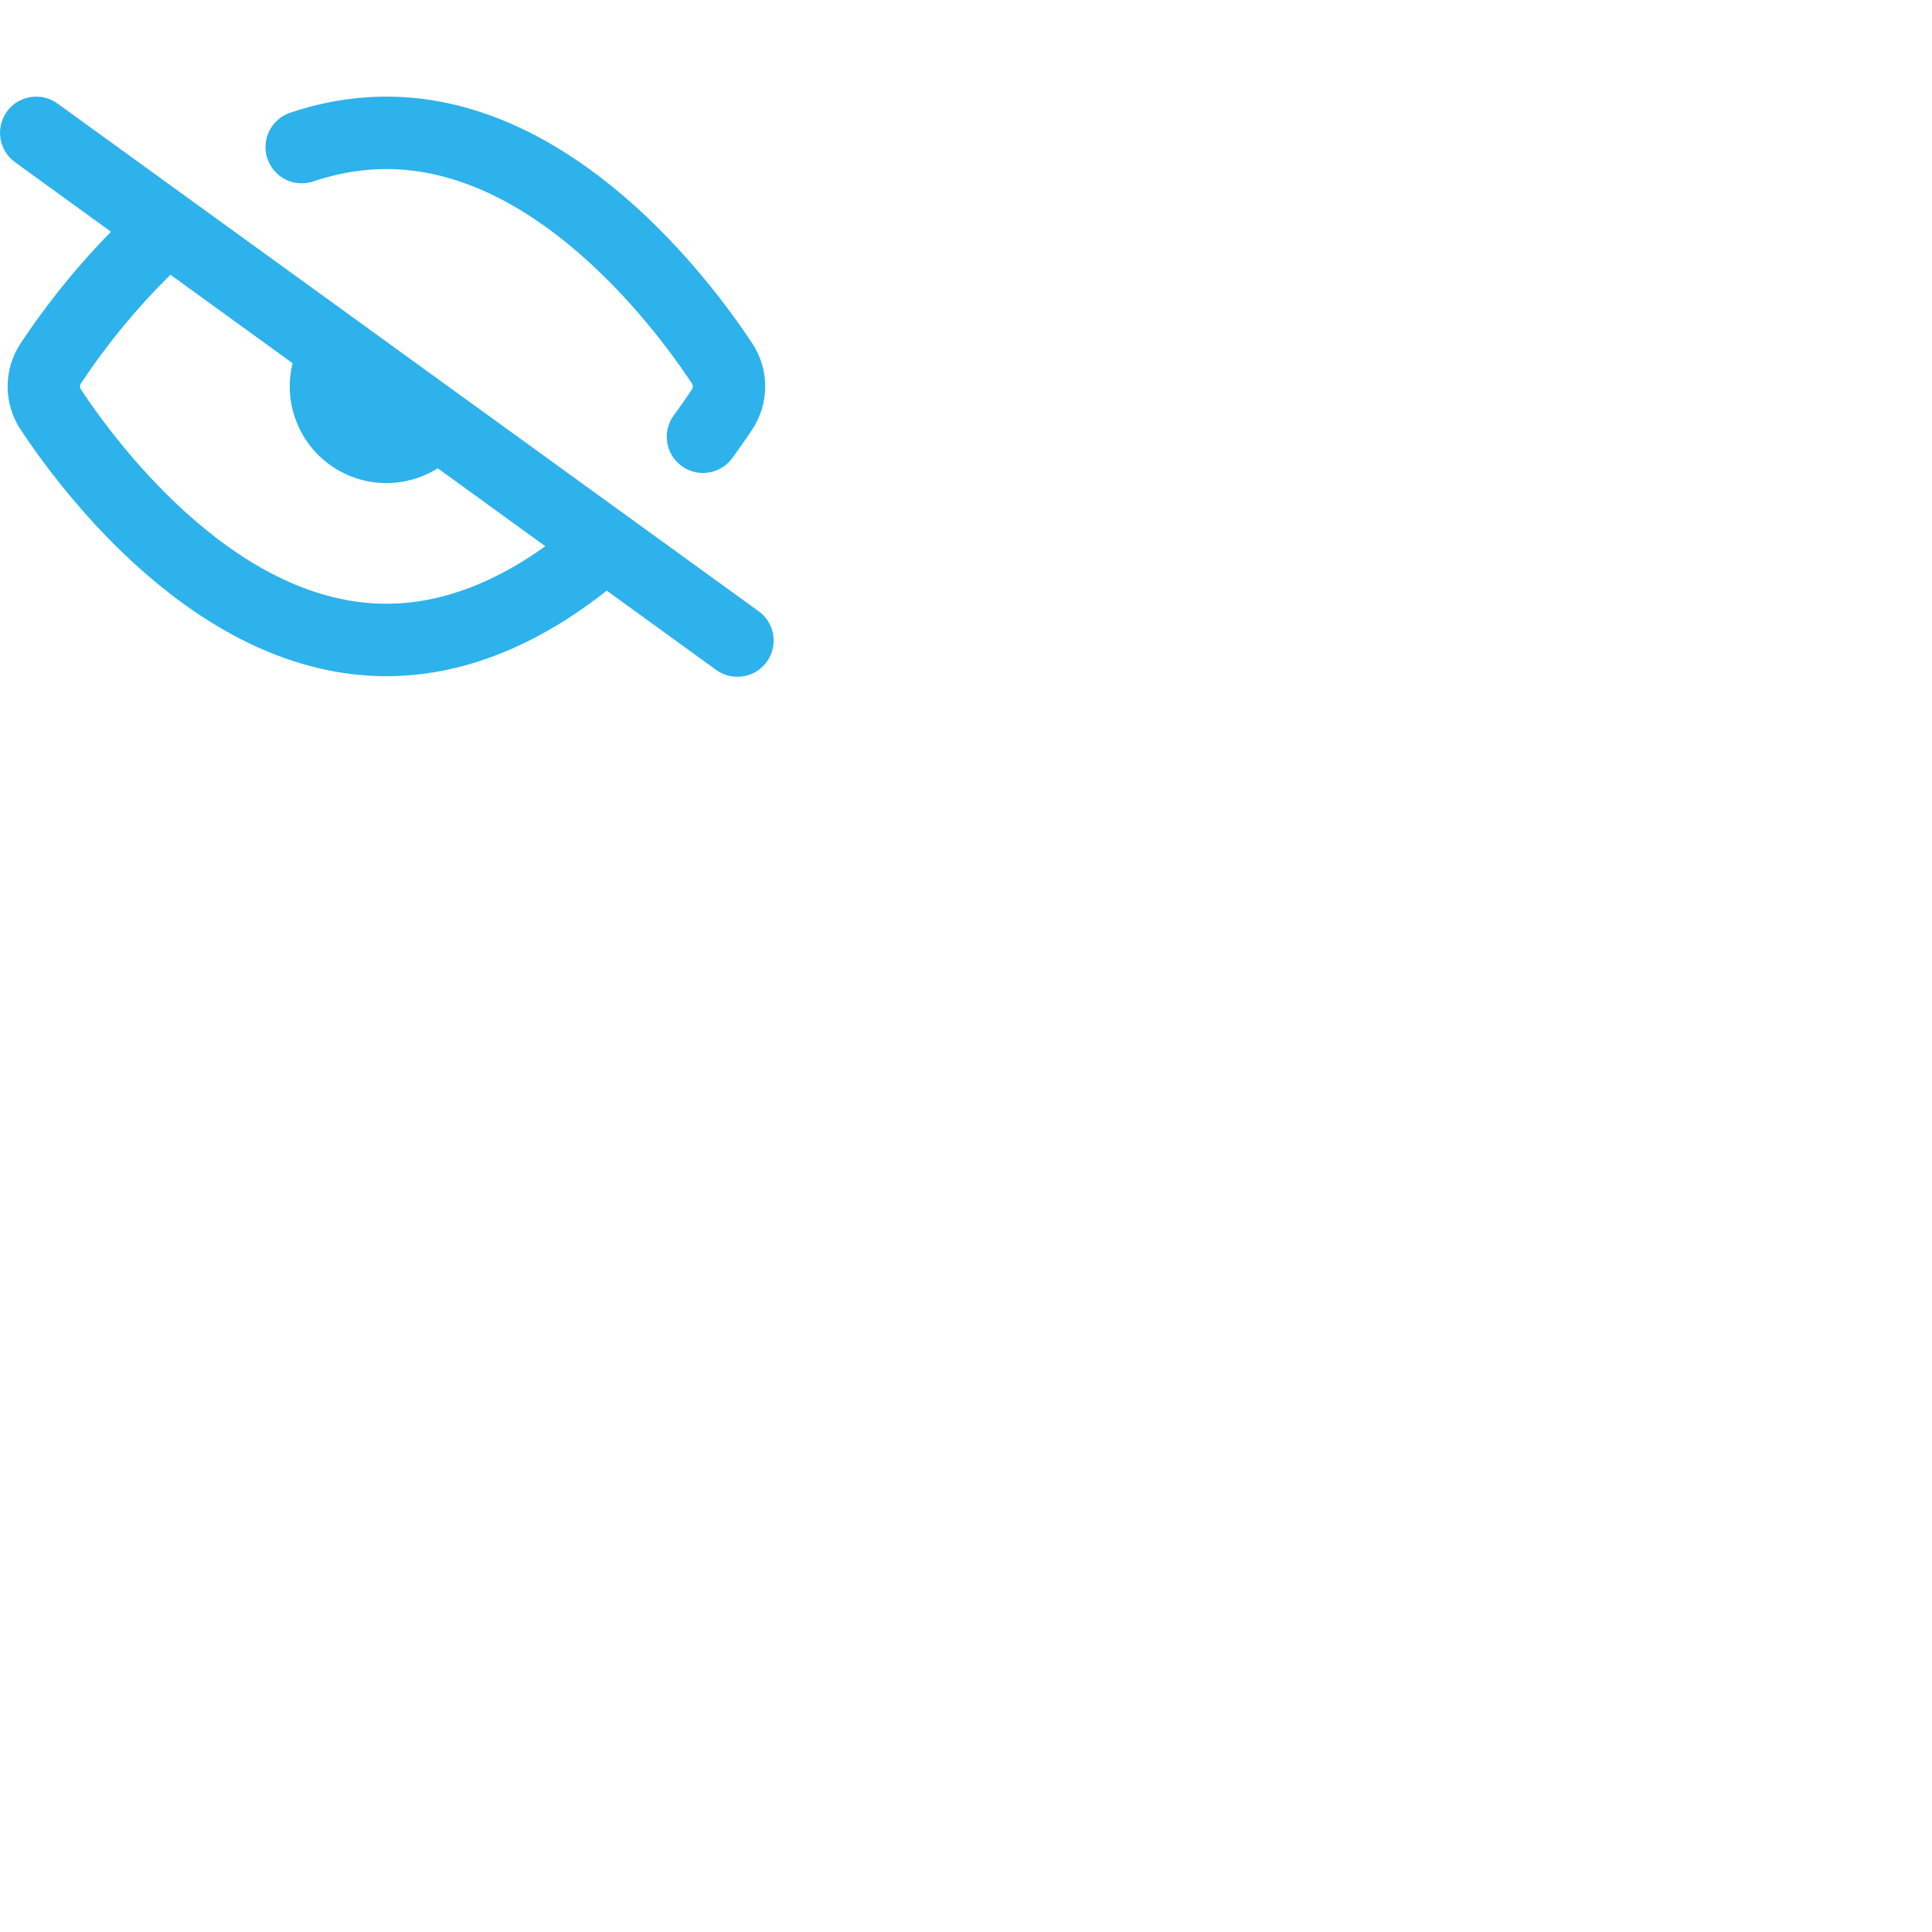
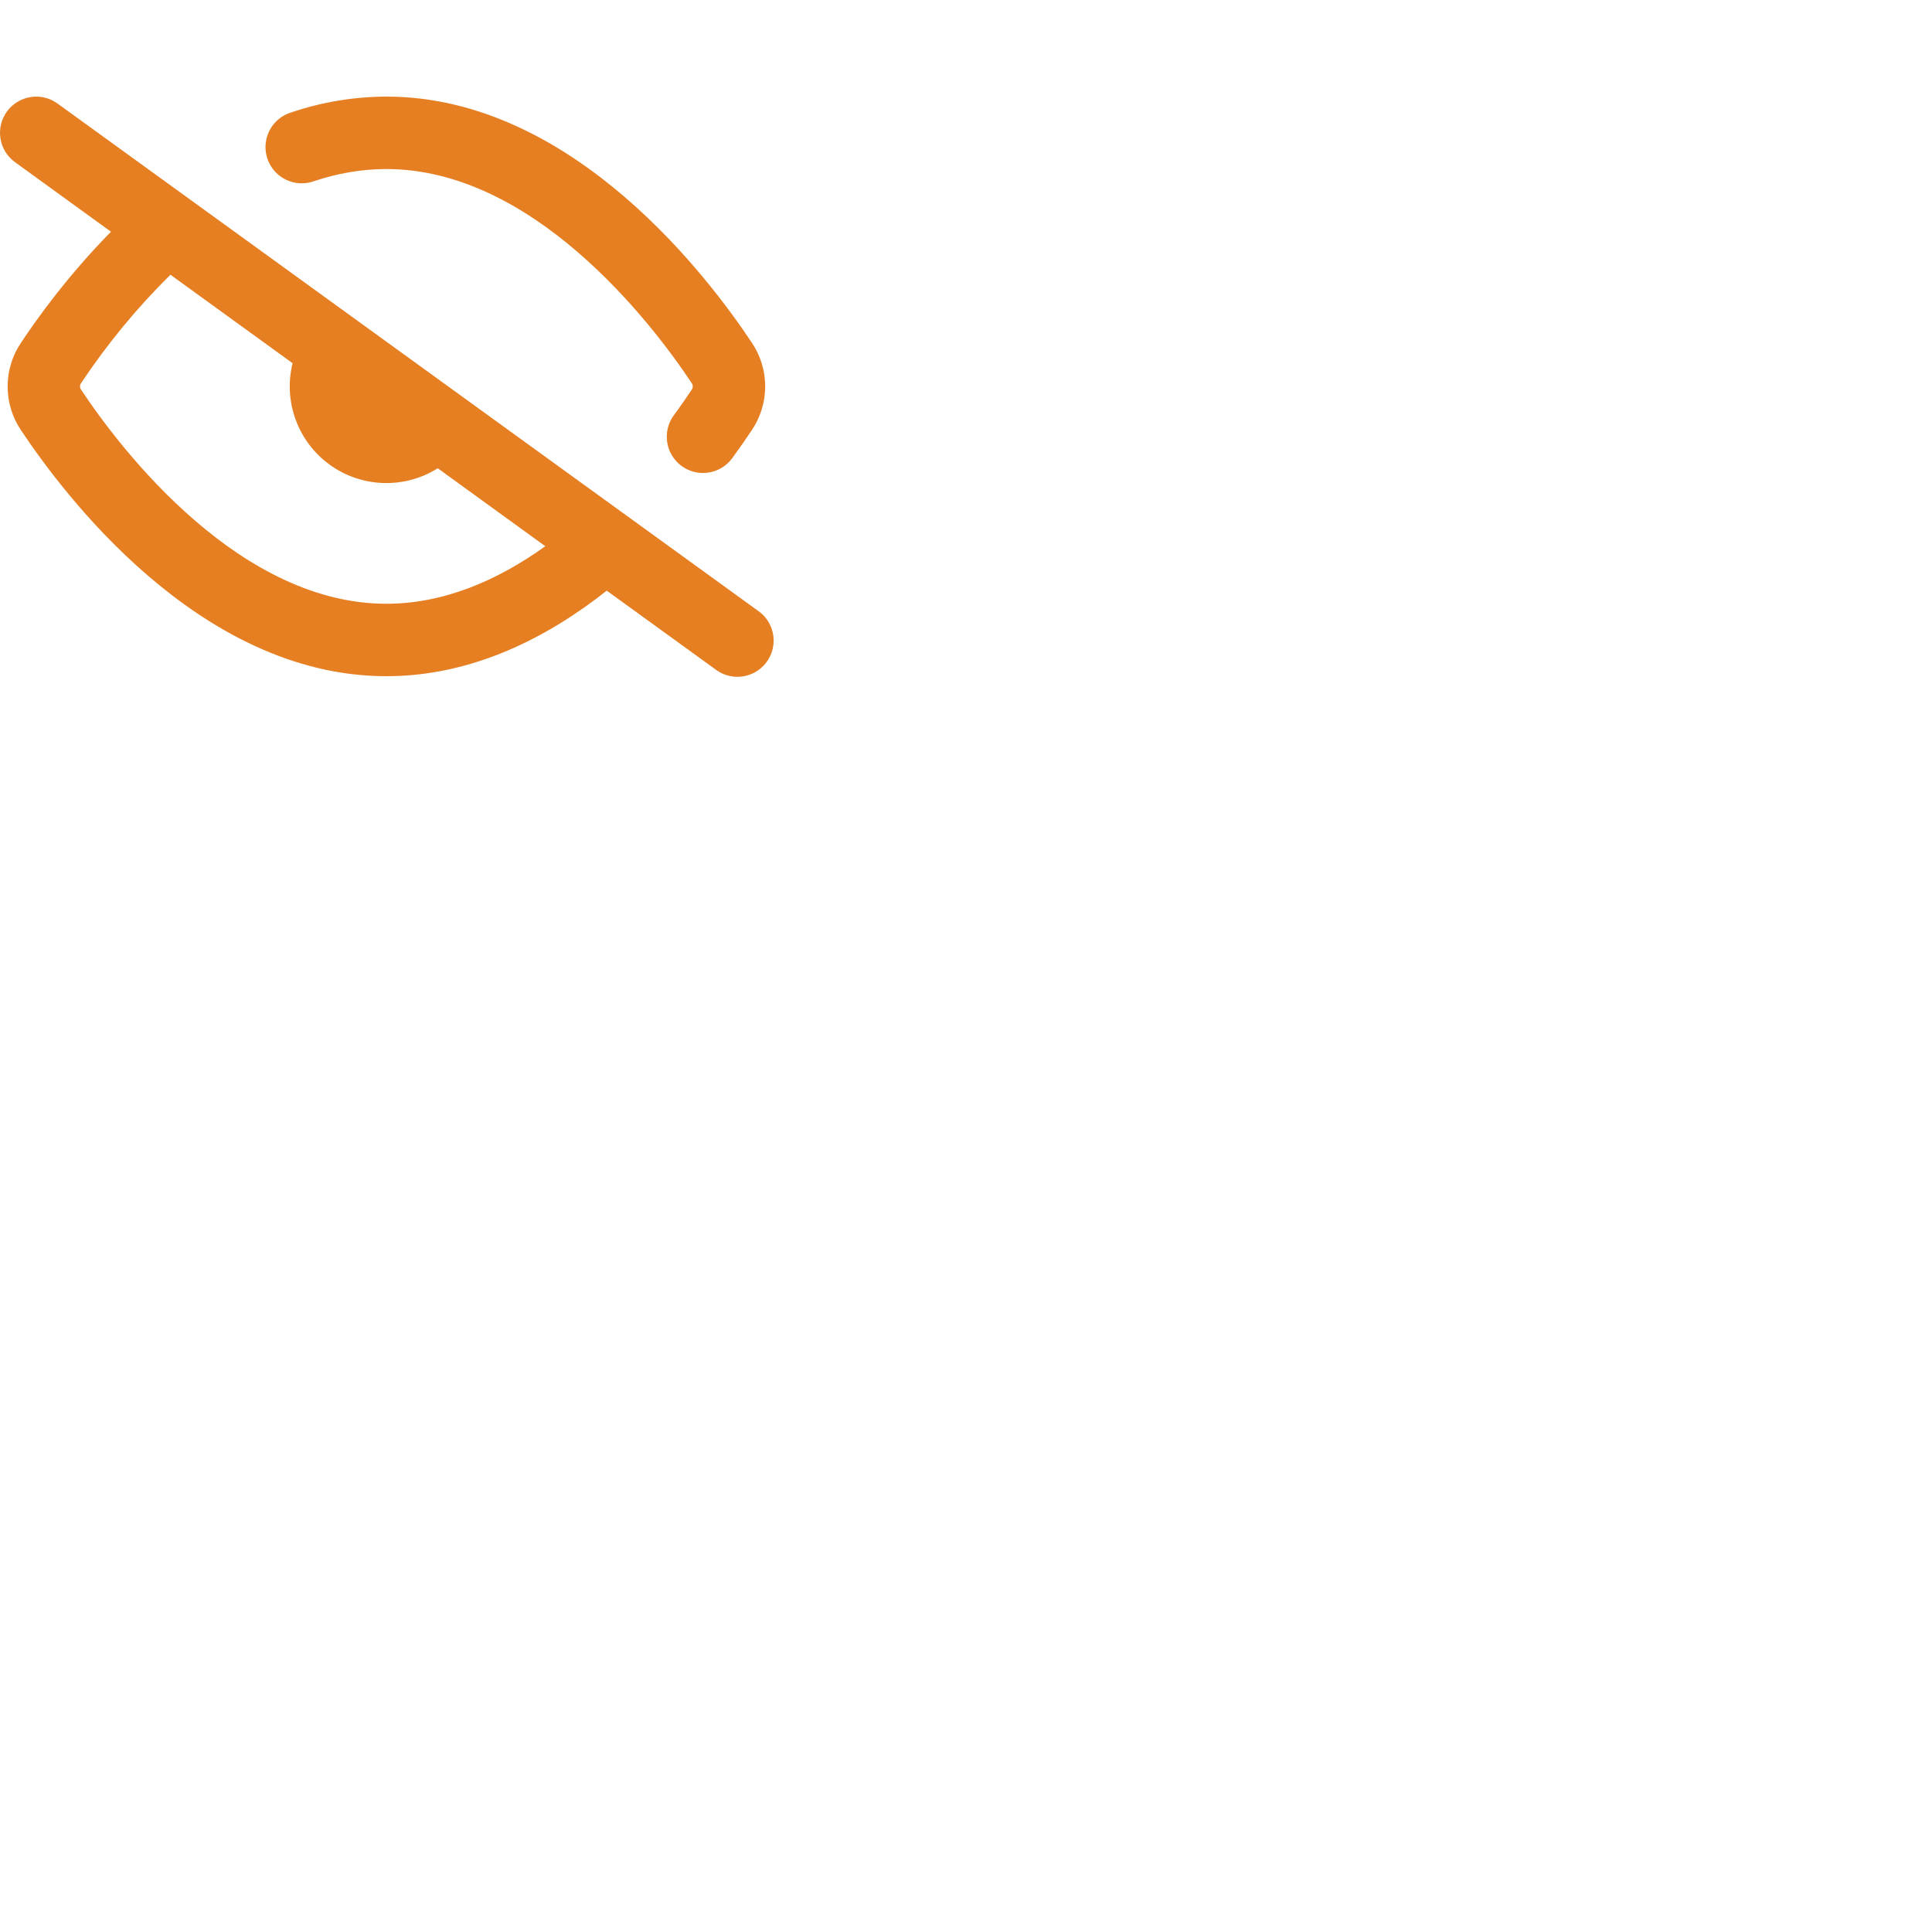
<svg xmlns="http://www.w3.org/2000/svg" width="40px" height="40px" viewBox="0 0 40 40">
-   <path fill="#2db2eb" d="M.143 2.31a.75.75 0 0 1 1.047-.167l14.5 10.5a.75.75 0 1 1-.88 1.214l-2.248-1.628C11.346 13.19 9.792 14 8 14c-1.981 0-3.67-.992-4.933-2.078C1.797 10.832.88 9.577.43 8.9a1.62 1.62 0 0 1 0-1.797c.353-.533.995-1.42 1.868-2.305L.31 3.357A.75.75 0 0 1 .143 2.31m1.536 5.622A.12.12 0 0 0 1.657 8q-.001.033.022.068c.412.621 1.242 1.75 2.366 2.717C5.175 11.758 6.527 12.5 8 12.5c1.195 0 2.31-.488 3.29-1.191L9.063 9.695A2 2 0 0 1 6.058 7.52L3.529 5.688a14.2 14.2 0 0 0-1.85 2.244M8 3.5c-.516 0-1.017.09-1.499.251a.75.75 0 1 1-.473-1.423A6.2 6.2 0 0 1 8 2c1.981 0 3.67.992 4.933 2.078c1.27 1.091 2.187 2.345 2.637 3.023a1.62 1.62 0 0 1 0 1.798c-.11.166-.248.365-.41.587a.75.75 0 1 1-1.21-.887c.148-.201.272-.382.371-.53a.12.12 0 0 0 0-.137c-.412-.621-1.242-1.75-2.366-2.717C10.825 4.242 9.473 3.5 8 3.5" />
+   <path fill="#e67e22" d="M.143 2.31a.75.75 0 0 1 1.047-.167l14.5 10.5a.75.75 0 1 1-.88 1.214l-2.248-1.628C11.346 13.19 9.792 14 8 14c-1.981 0-3.67-.992-4.933-2.078C1.797 10.832.88 9.577.43 8.9a1.62 1.62 0 0 1 0-1.797c.353-.533.995-1.42 1.868-2.305L.31 3.357A.75.75 0 0 1 .143 2.31m1.536 5.622A.12.12 0 0 0 1.657 8q-.001.033.022.068c.412.621 1.242 1.75 2.366 2.717C5.175 11.758 6.527 12.5 8 12.5c1.195 0 2.31-.488 3.29-1.191L9.063 9.695A2 2 0 0 1 6.058 7.52L3.529 5.688a14.2 14.2 0 0 0-1.85 2.244M8 3.5c-.516 0-1.017.09-1.499.251a.75.75 0 1 1-.473-1.423A6.2 6.2 0 0 1 8 2c1.981 0 3.67.992 4.933 2.078c1.27 1.091 2.187 2.345 2.637 3.023a1.62 1.62 0 0 1 0 1.798c-.11.166-.248.365-.41.587a.75.75 0 1 1-1.21-.887c.148-.201.272-.382.371-.53a.12.12 0 0 0 0-.137c-.412-.621-1.242-1.75-2.366-2.717C10.825 4.242 9.473 3.5 8 3.5" />
</svg>
